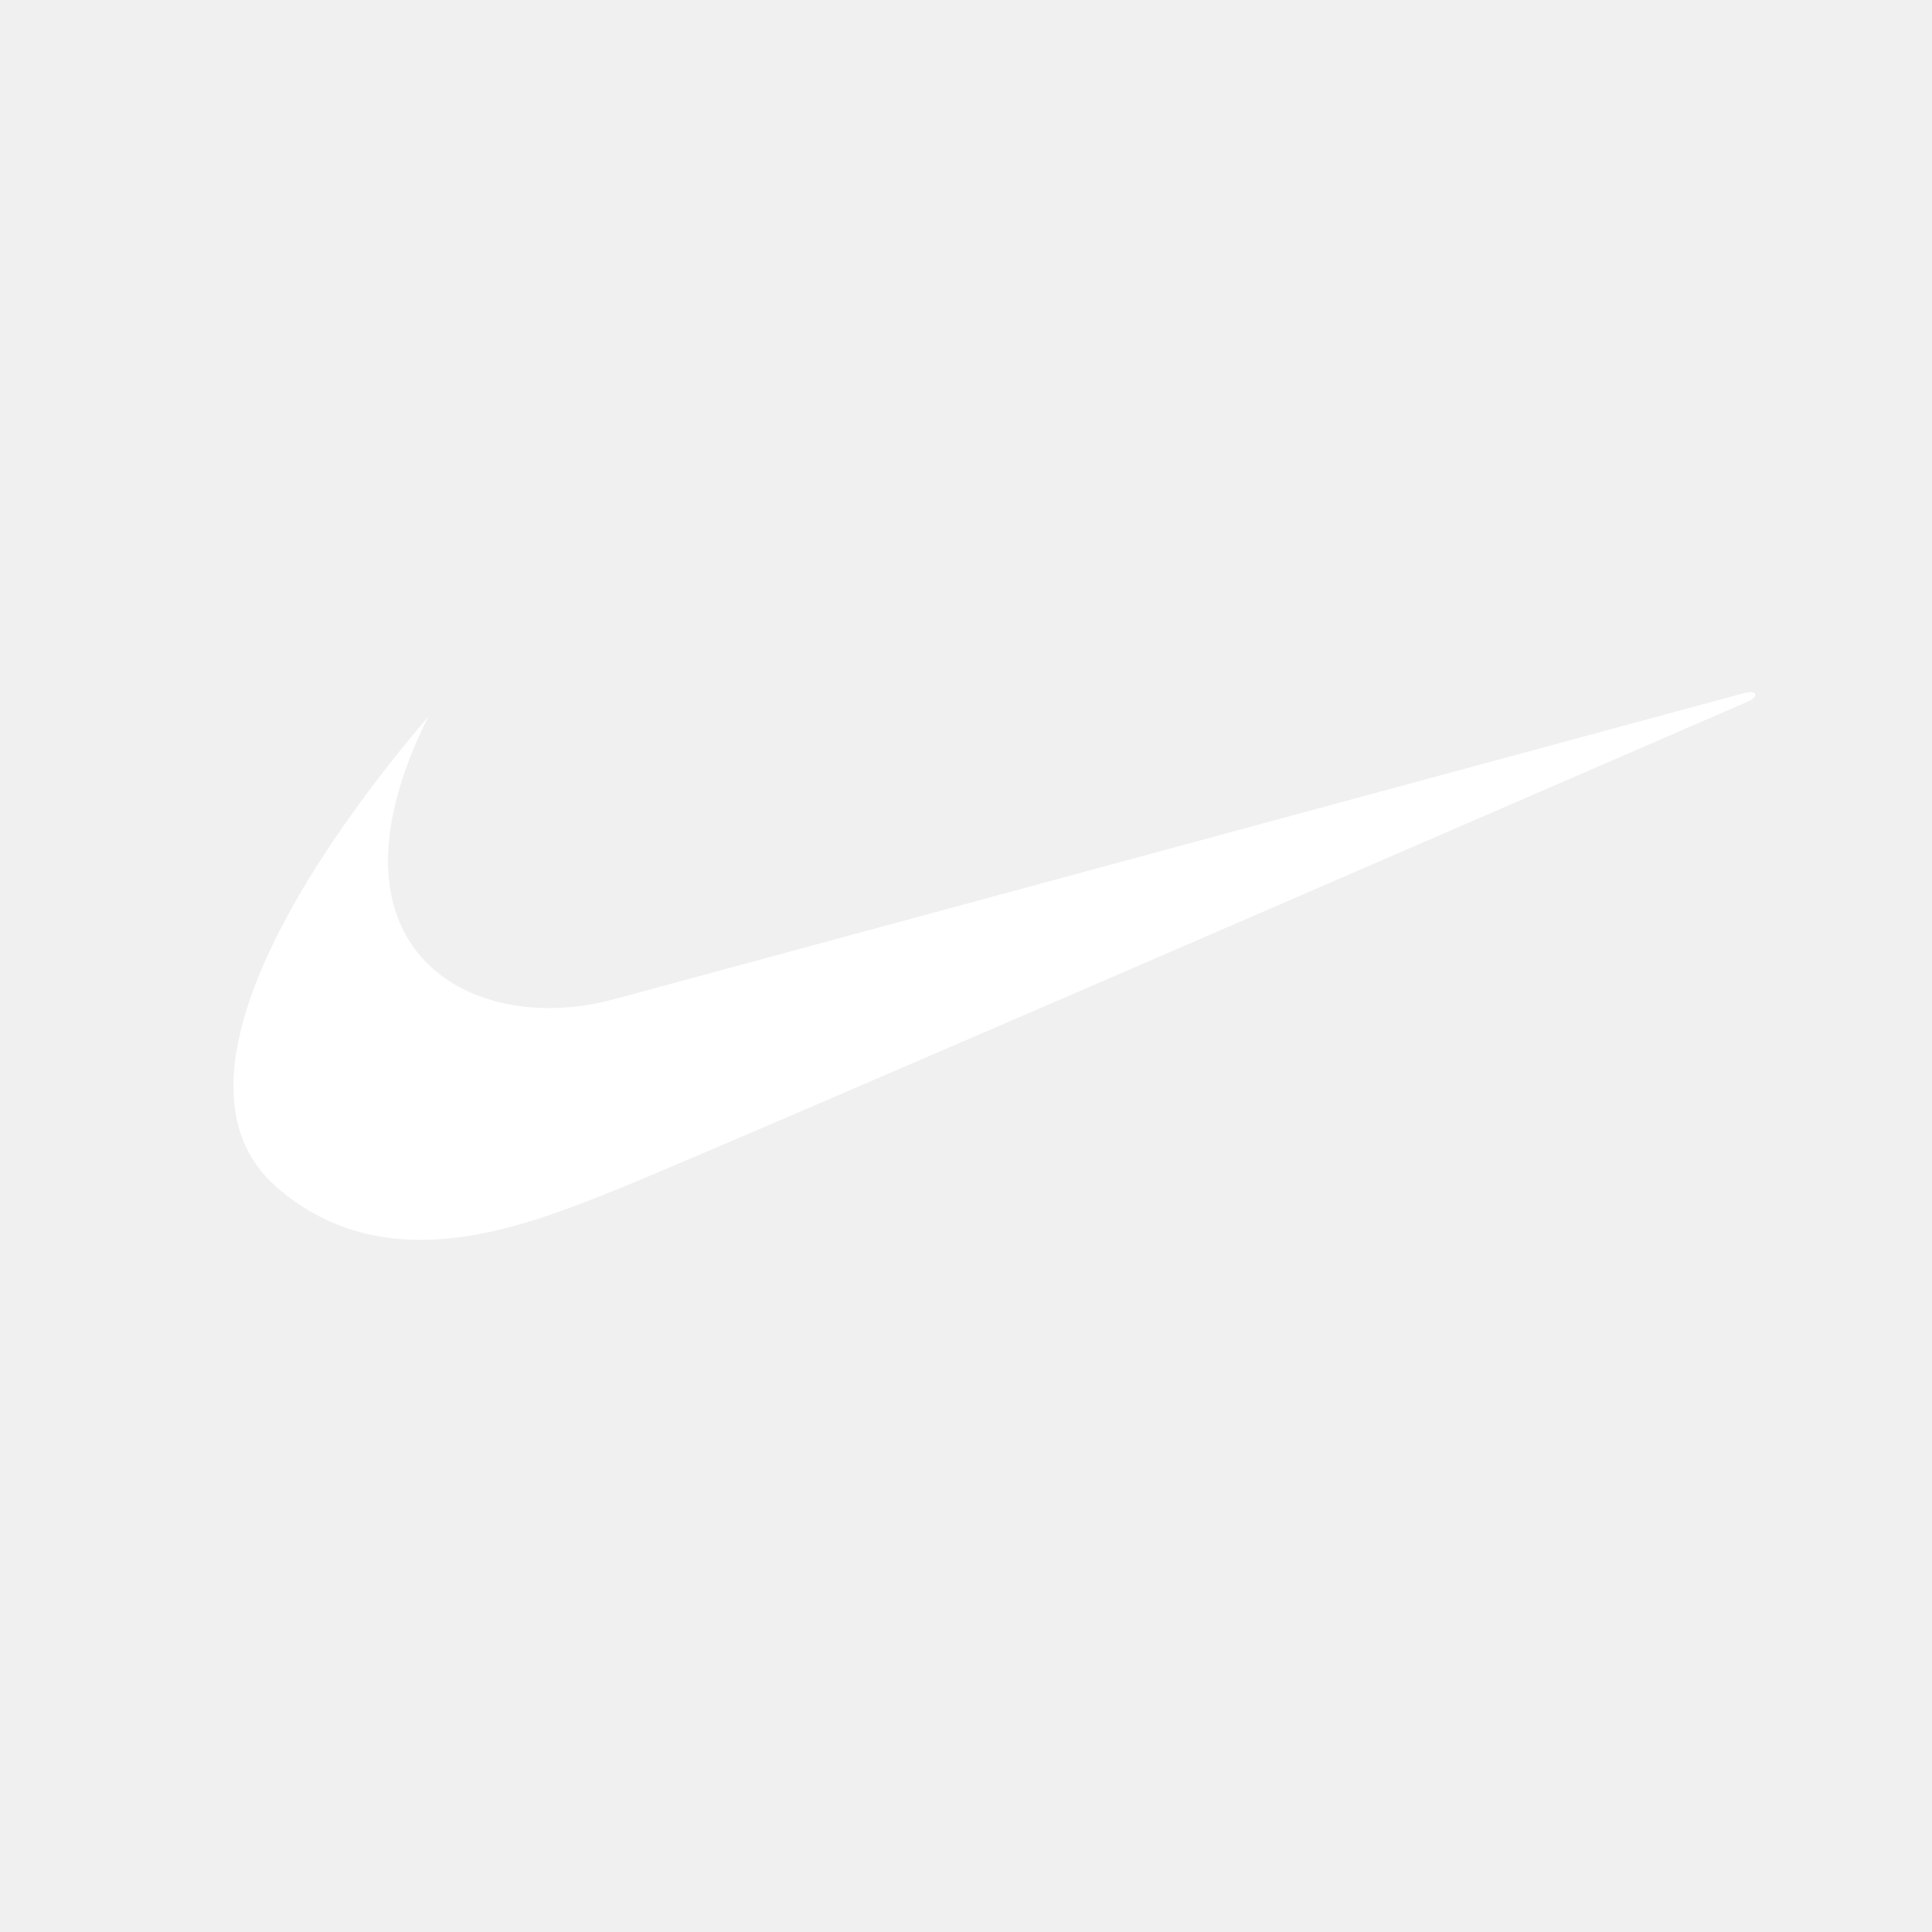
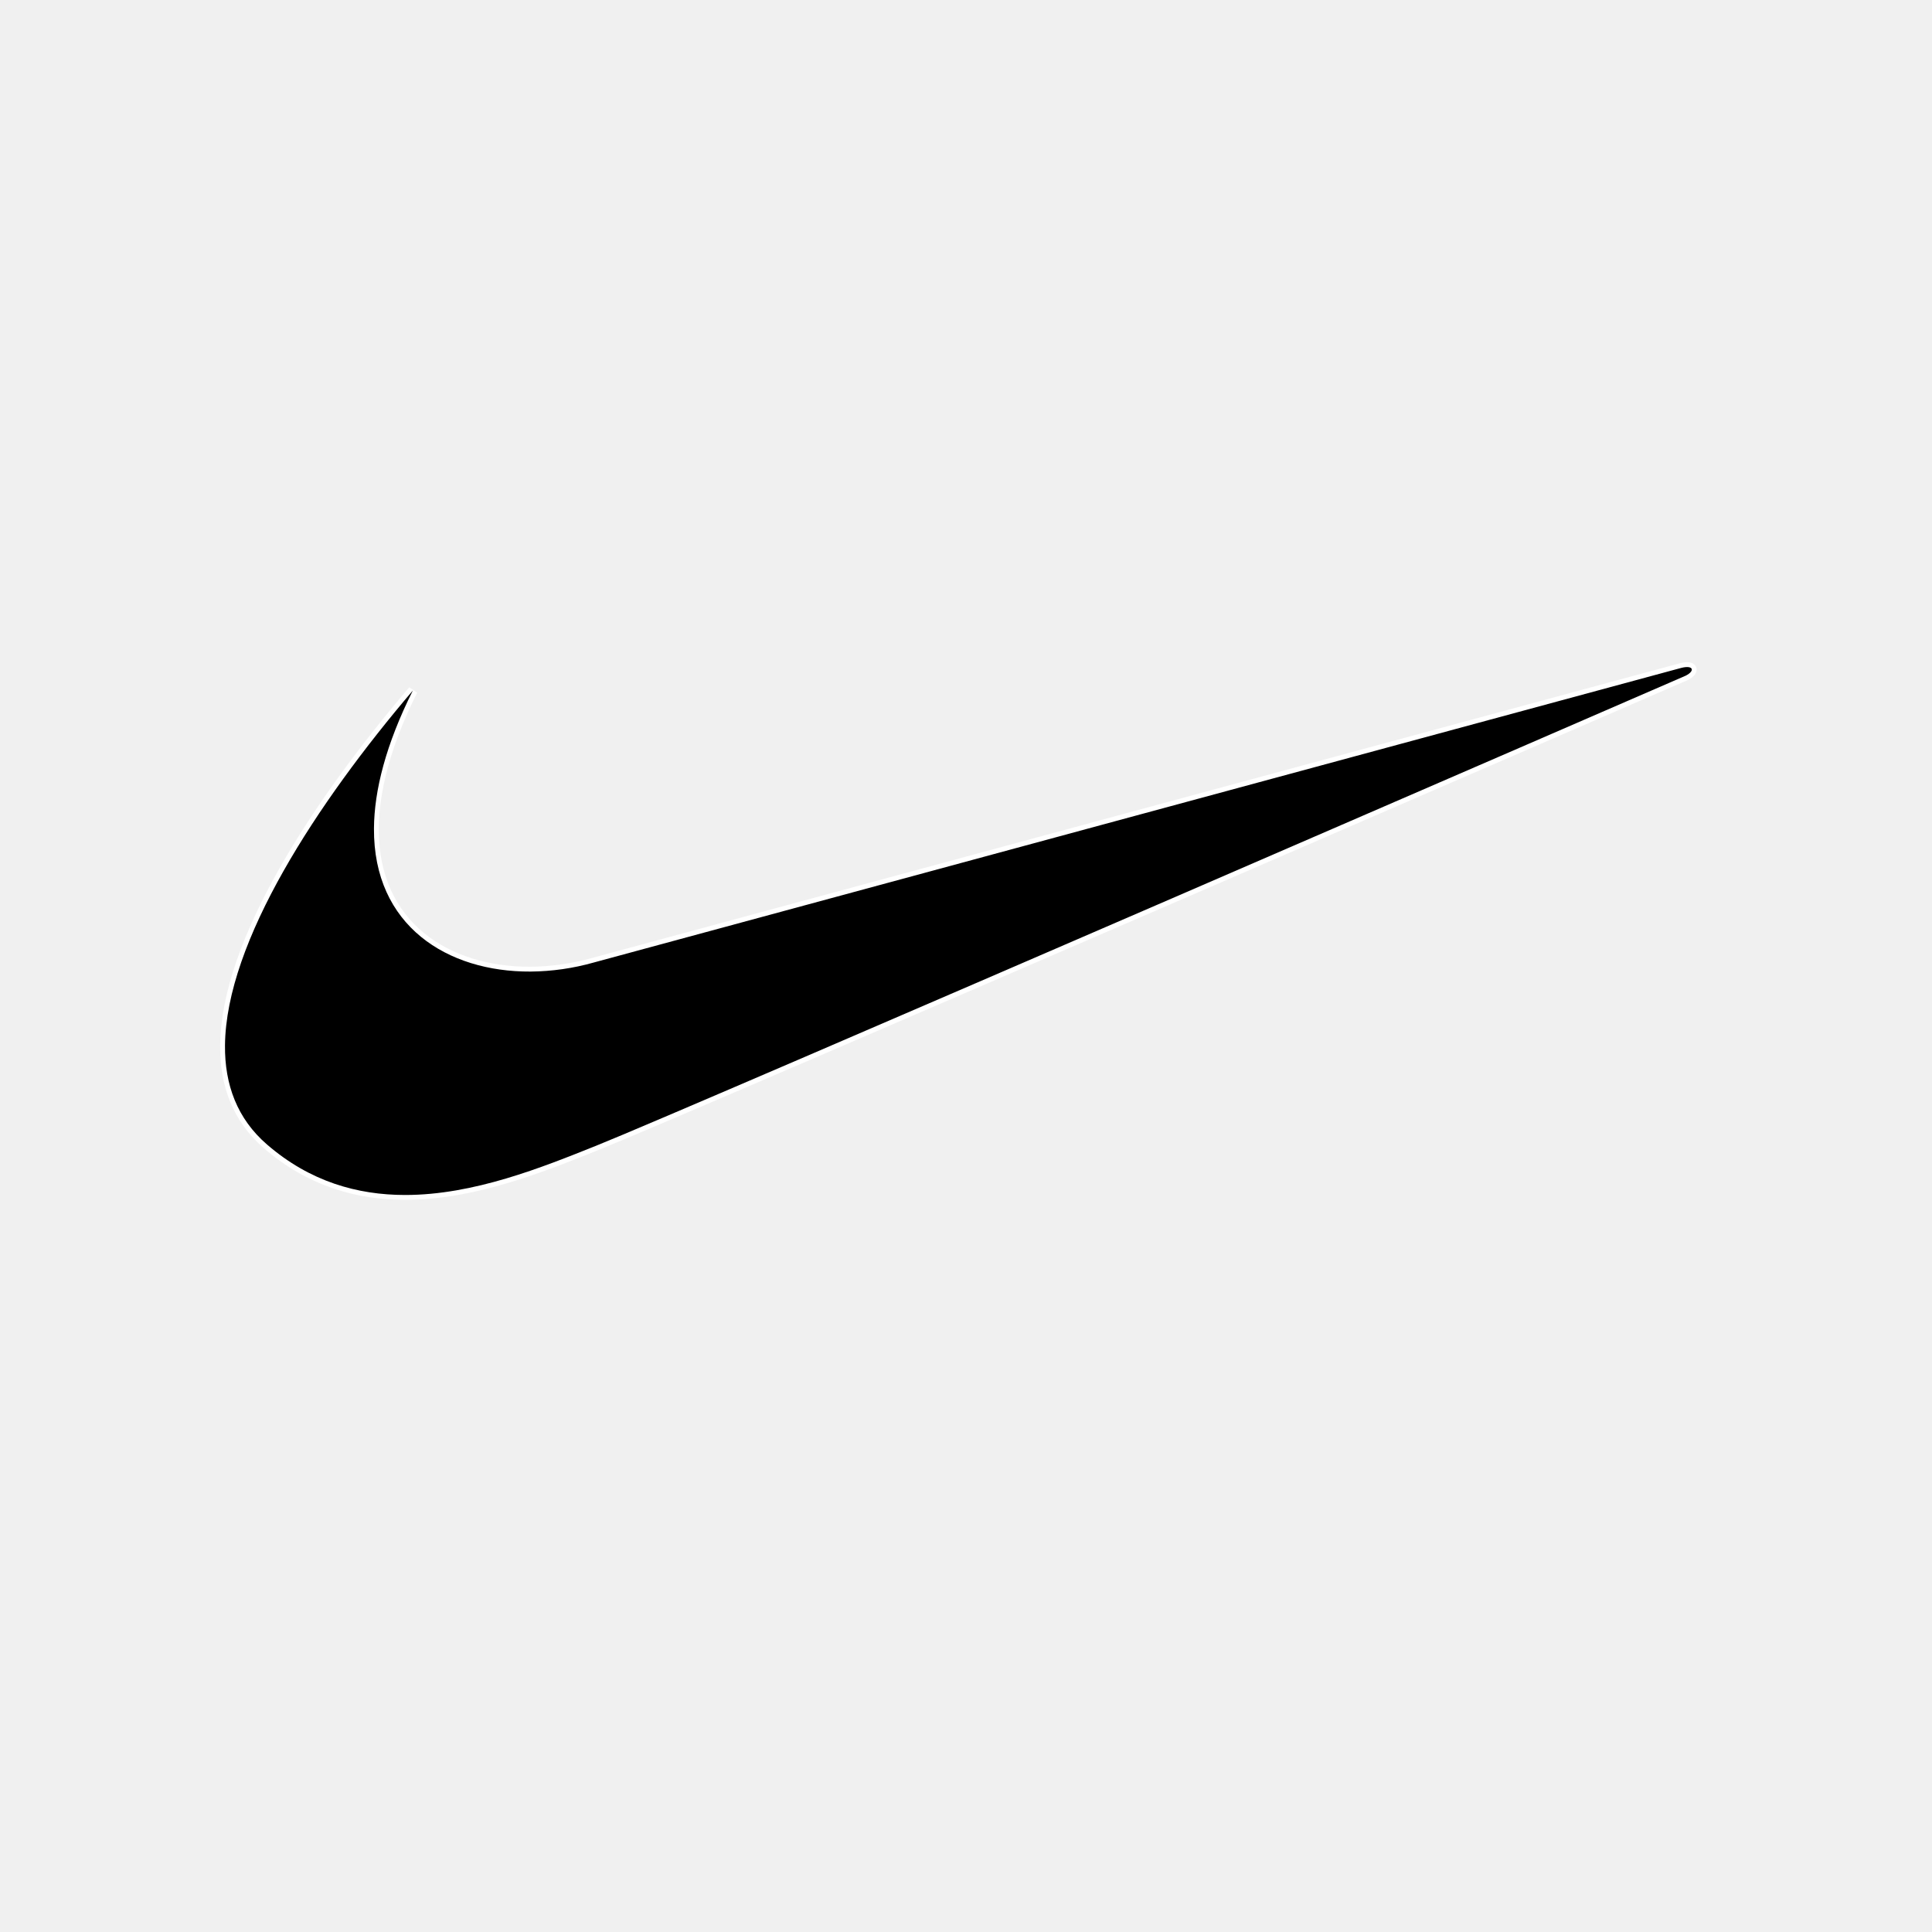
- <svg xmlns="http://www.w3.org/2000/svg" width="800px" height="800px" viewBox="0 0 192.756 192.756" fill="white" stroke="current">
-   <g fill-rule="evenodd" clip-rule="evenodd">
-     <path d="M42.741 71.477c-9.881 11.604-19.355 25.994-19.45 36.75-.037 4.047 1.255 7.58 4.354 10.256 4.46 3.854 9.374 5.213 14.264 5.221 7.146.01 14.242-2.873 19.798-5.096 9.357-3.742 112.79-48.659 112.79-48.659.998-.5.811-1.123-.438-.812-.504.126-112.603 30.505-112.603 30.505a24.771 24.771 0 0 1-6.524.934c-8.615.051-16.281-4.731-16.219-14.808.024-3.943 1.231-8.698 4.028-14.291z" />
-   </g>
+ <svg xmlns="http://www.w3.org/2000/svg" width="200" height="200">
+   <linearGradient id="gradientFill">
+     <stop offset="100%" stop-color="white" />
+     <stop offset="100%" stop-color="black" />
+   </linearGradient>
+   <mask id="mask">
+     <rect x="0" y="0" width="100%" height="100%" fill="url(#gradientFill)">
+       <animate attributeName="width" from="0%" to="100%" dur="4s" fill="black" />
+     </rect>
+   </mask>
+   <path id="outline" d="M42.741 71.477c-9.881 11.604-19.355 25.994-19.45 36.75-.037 4.047 1.255 7.58 4.354 10.256 4.46 3.854 9.374 5.213 14.264 5.221 7.146.01 14.242-2.873 19.798-5.096 9.357-3.742 112.79-48.659 112.79-48.659.998-.5.811-1.123-.438-.812-.504.126-112.603 30.505-112.603 30.505a24.771 24.771 0 0 1-6.524.934c-8.615.051-16.281-4.731-16.219-14.808.024-3.943 1.231-8.698 4.028-14.291z" fill="white" stroke="white" />
+   <path d="M42.741 71.477c-9.881 11.604-19.355 25.994-19.45 36.75-.037 4.047 1.255 7.58 4.354 10.256 4.46 3.854 9.374 5.213 14.264 5.221 7.146.01 14.242-2.873 19.798-5.096 9.357-3.742 112.79-48.659 112.79-48.659.998-.5.811-1.123-.438-.812-.504.126-112.603 30.505-112.603 30.505a24.771 24.771 0 0 1-6.524.934c-8.615.051-16.281-4.731-16.219-14.808.024-3.943 1.231-8.698 4.028-14.291z" fill="black" mask="url(#mask)" />
</svg>
